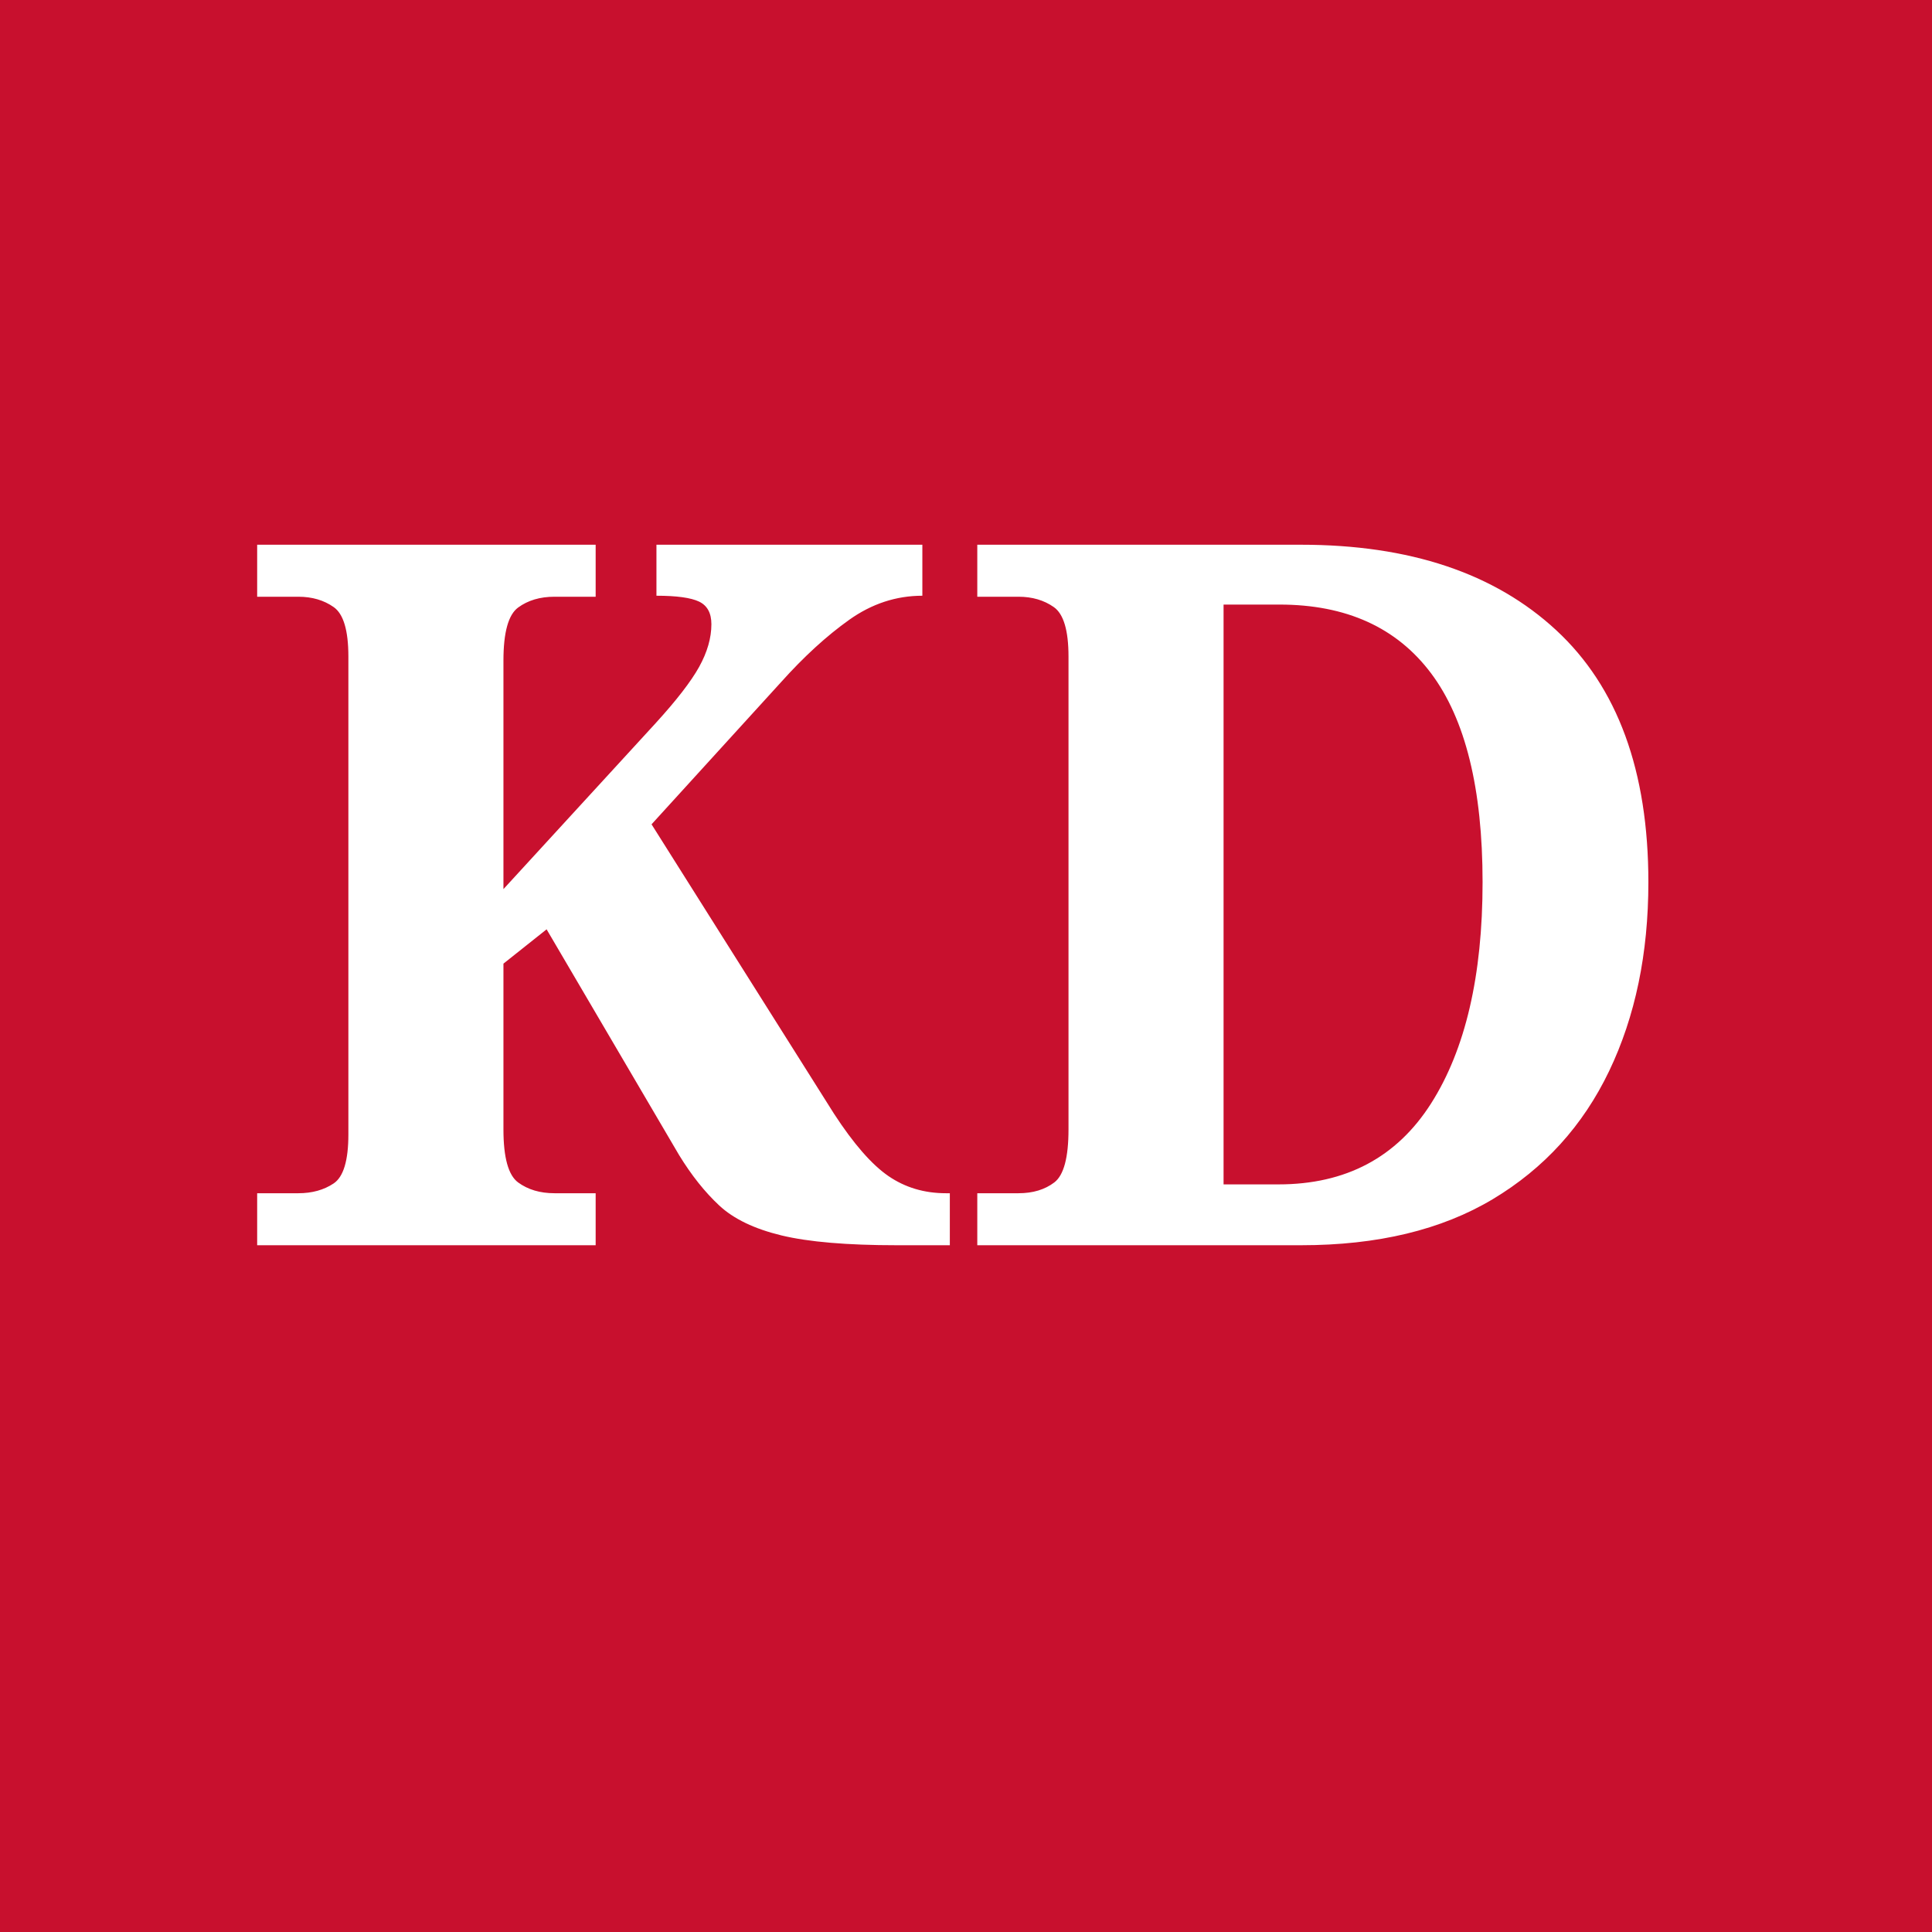
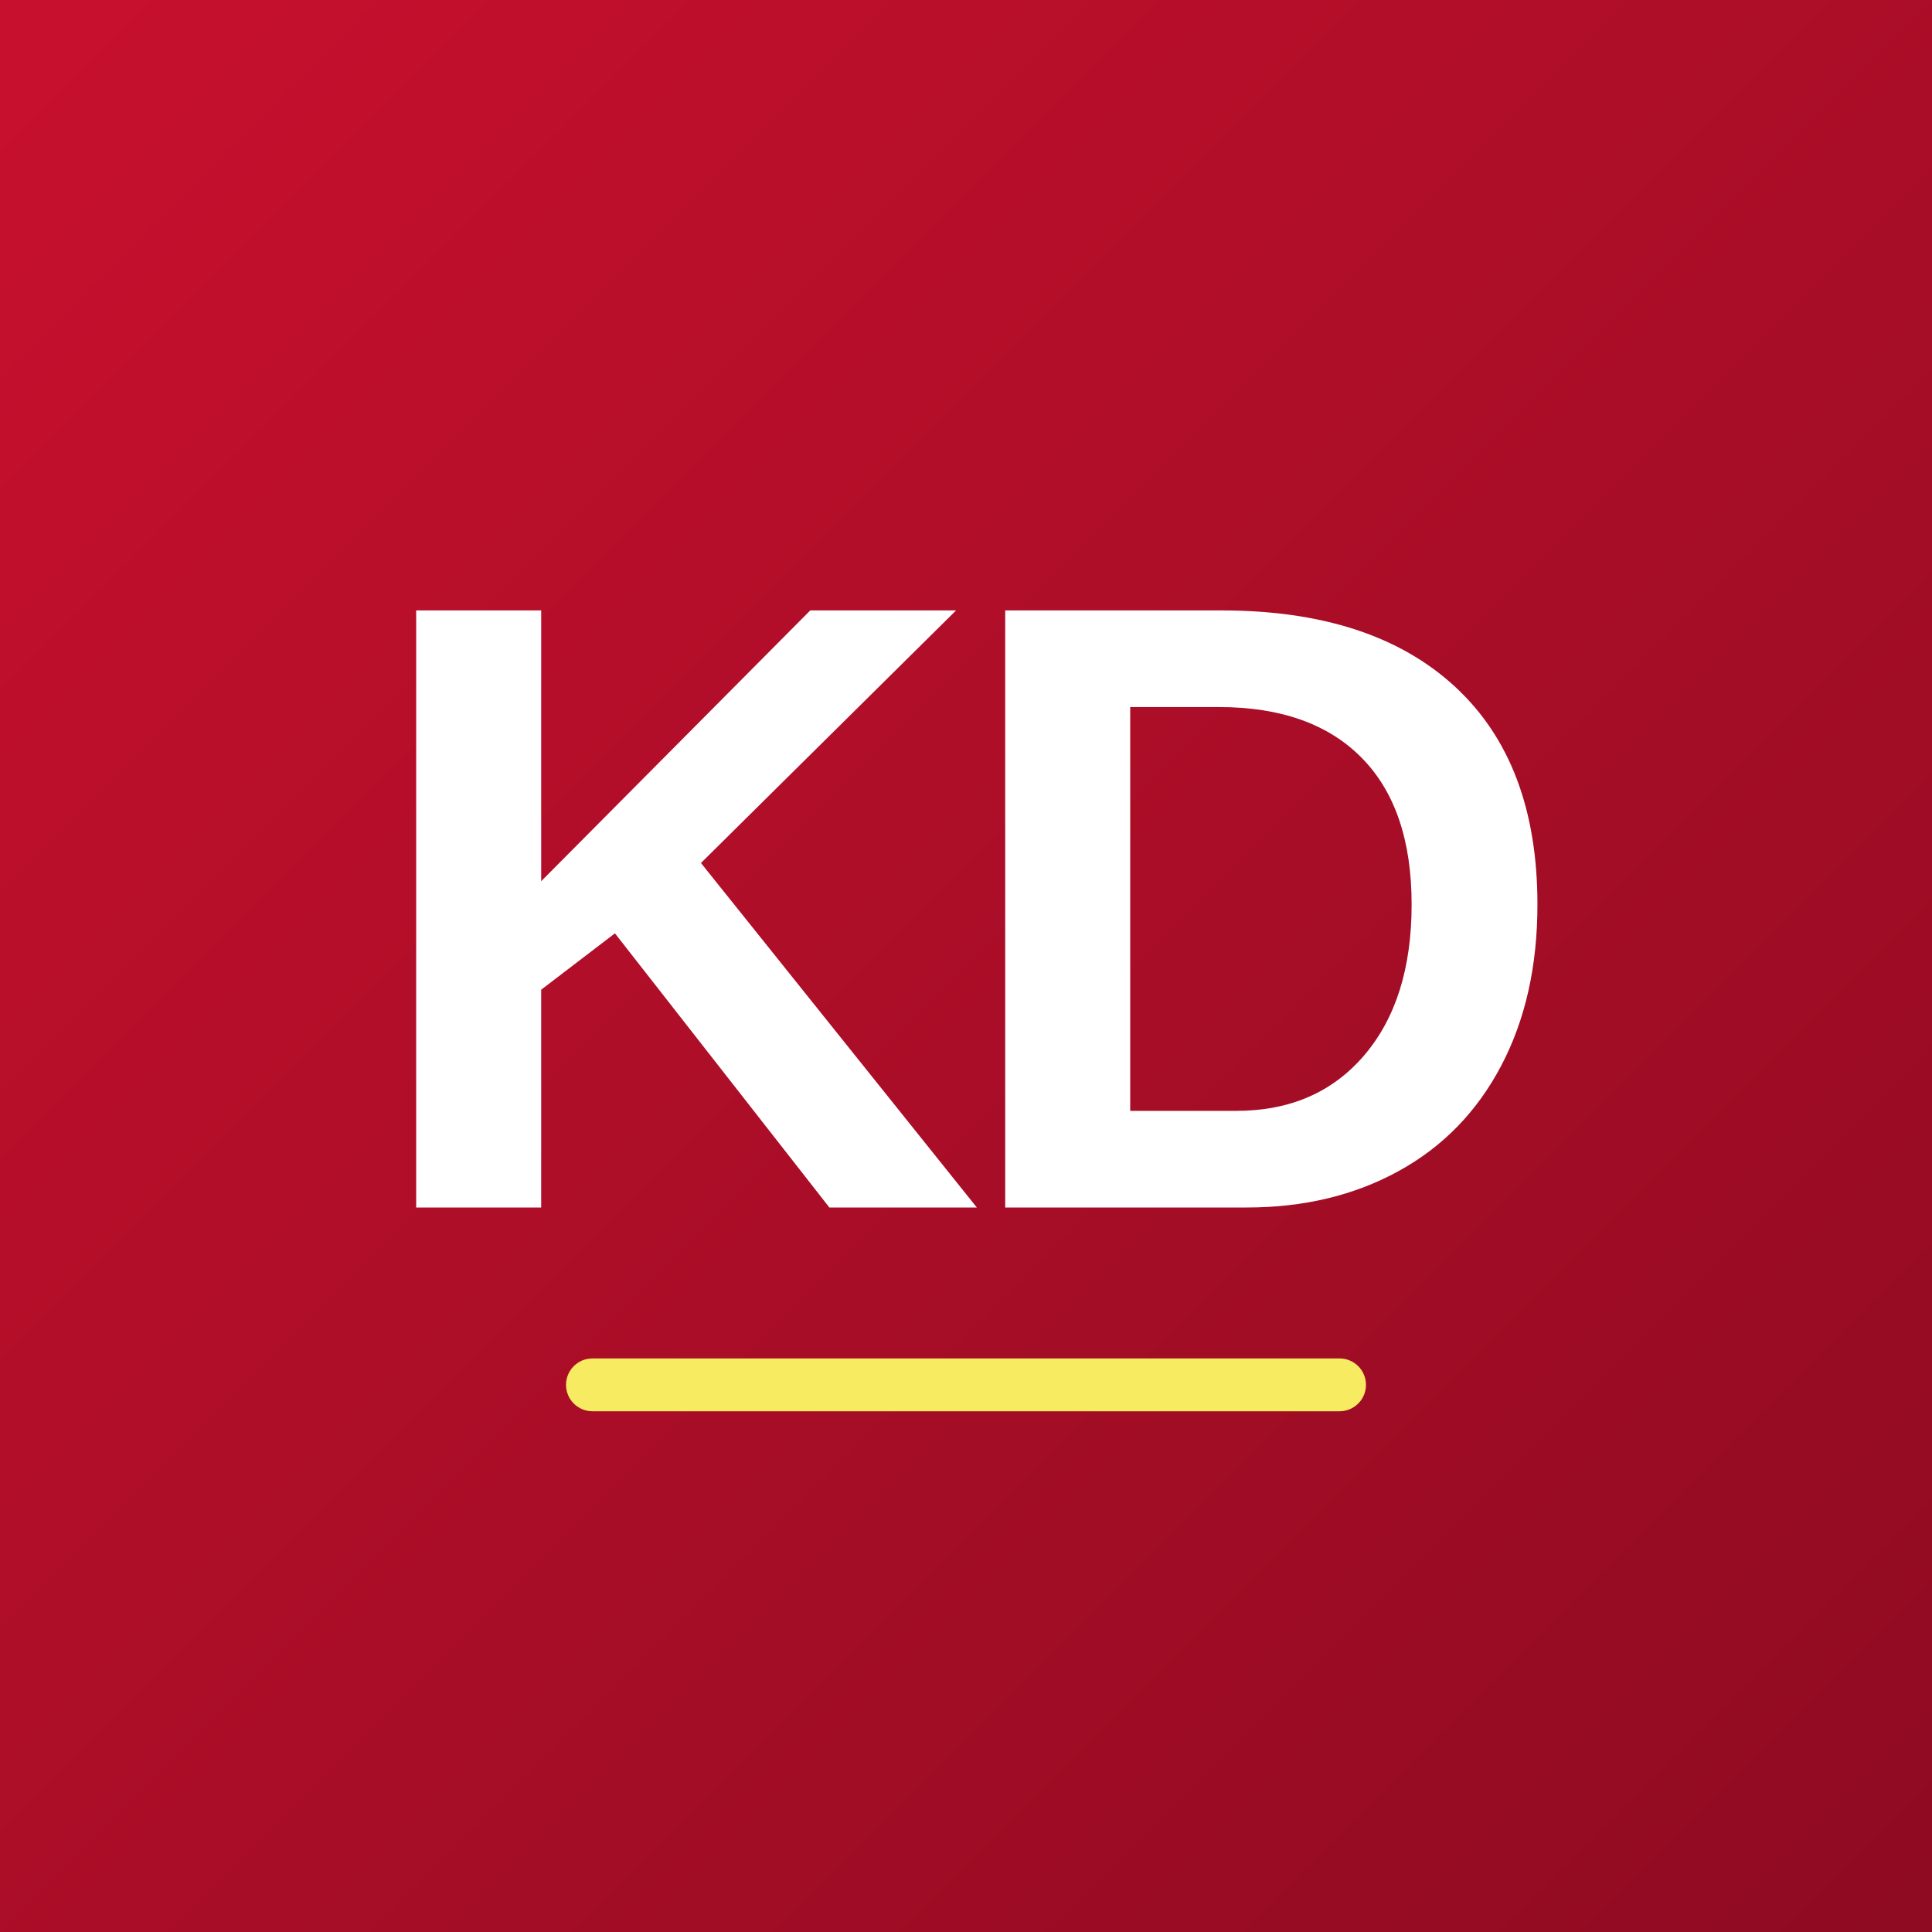
<svg xmlns="http://www.w3.org/2000/svg" viewBox="0 0 512 512">
-   <rect width="512" height="512" fill="#c8102e" />
-   <text x="256" y="330" font-size="260" text-anchor="middle" font-family="Georgia,serif" font-weight="700" fill="#fff">KD</text>
+   <defs>
+     <linearGradient id="g" x1="0" y1="0" x2="1" y2="1">
+       <stop offset="0" stop-color="#c8102e" />
+       <stop offset="1" stop-color="#8e0b21" />
+     </linearGradient>
+   </defs>
+   <rect width="512" height="512" fill="url(#g)" />
+   <text x="256" y="320" font-size="230" text-anchor="middle" font-family="system-ui,Arial,sans-serif" font-weight="900" fill="#fff" letter-spacing="-10">KD</text>
+   <rect x="150" y="360" width="212" height="14" rx="7" fill="#f6eb61" />
</svg>
